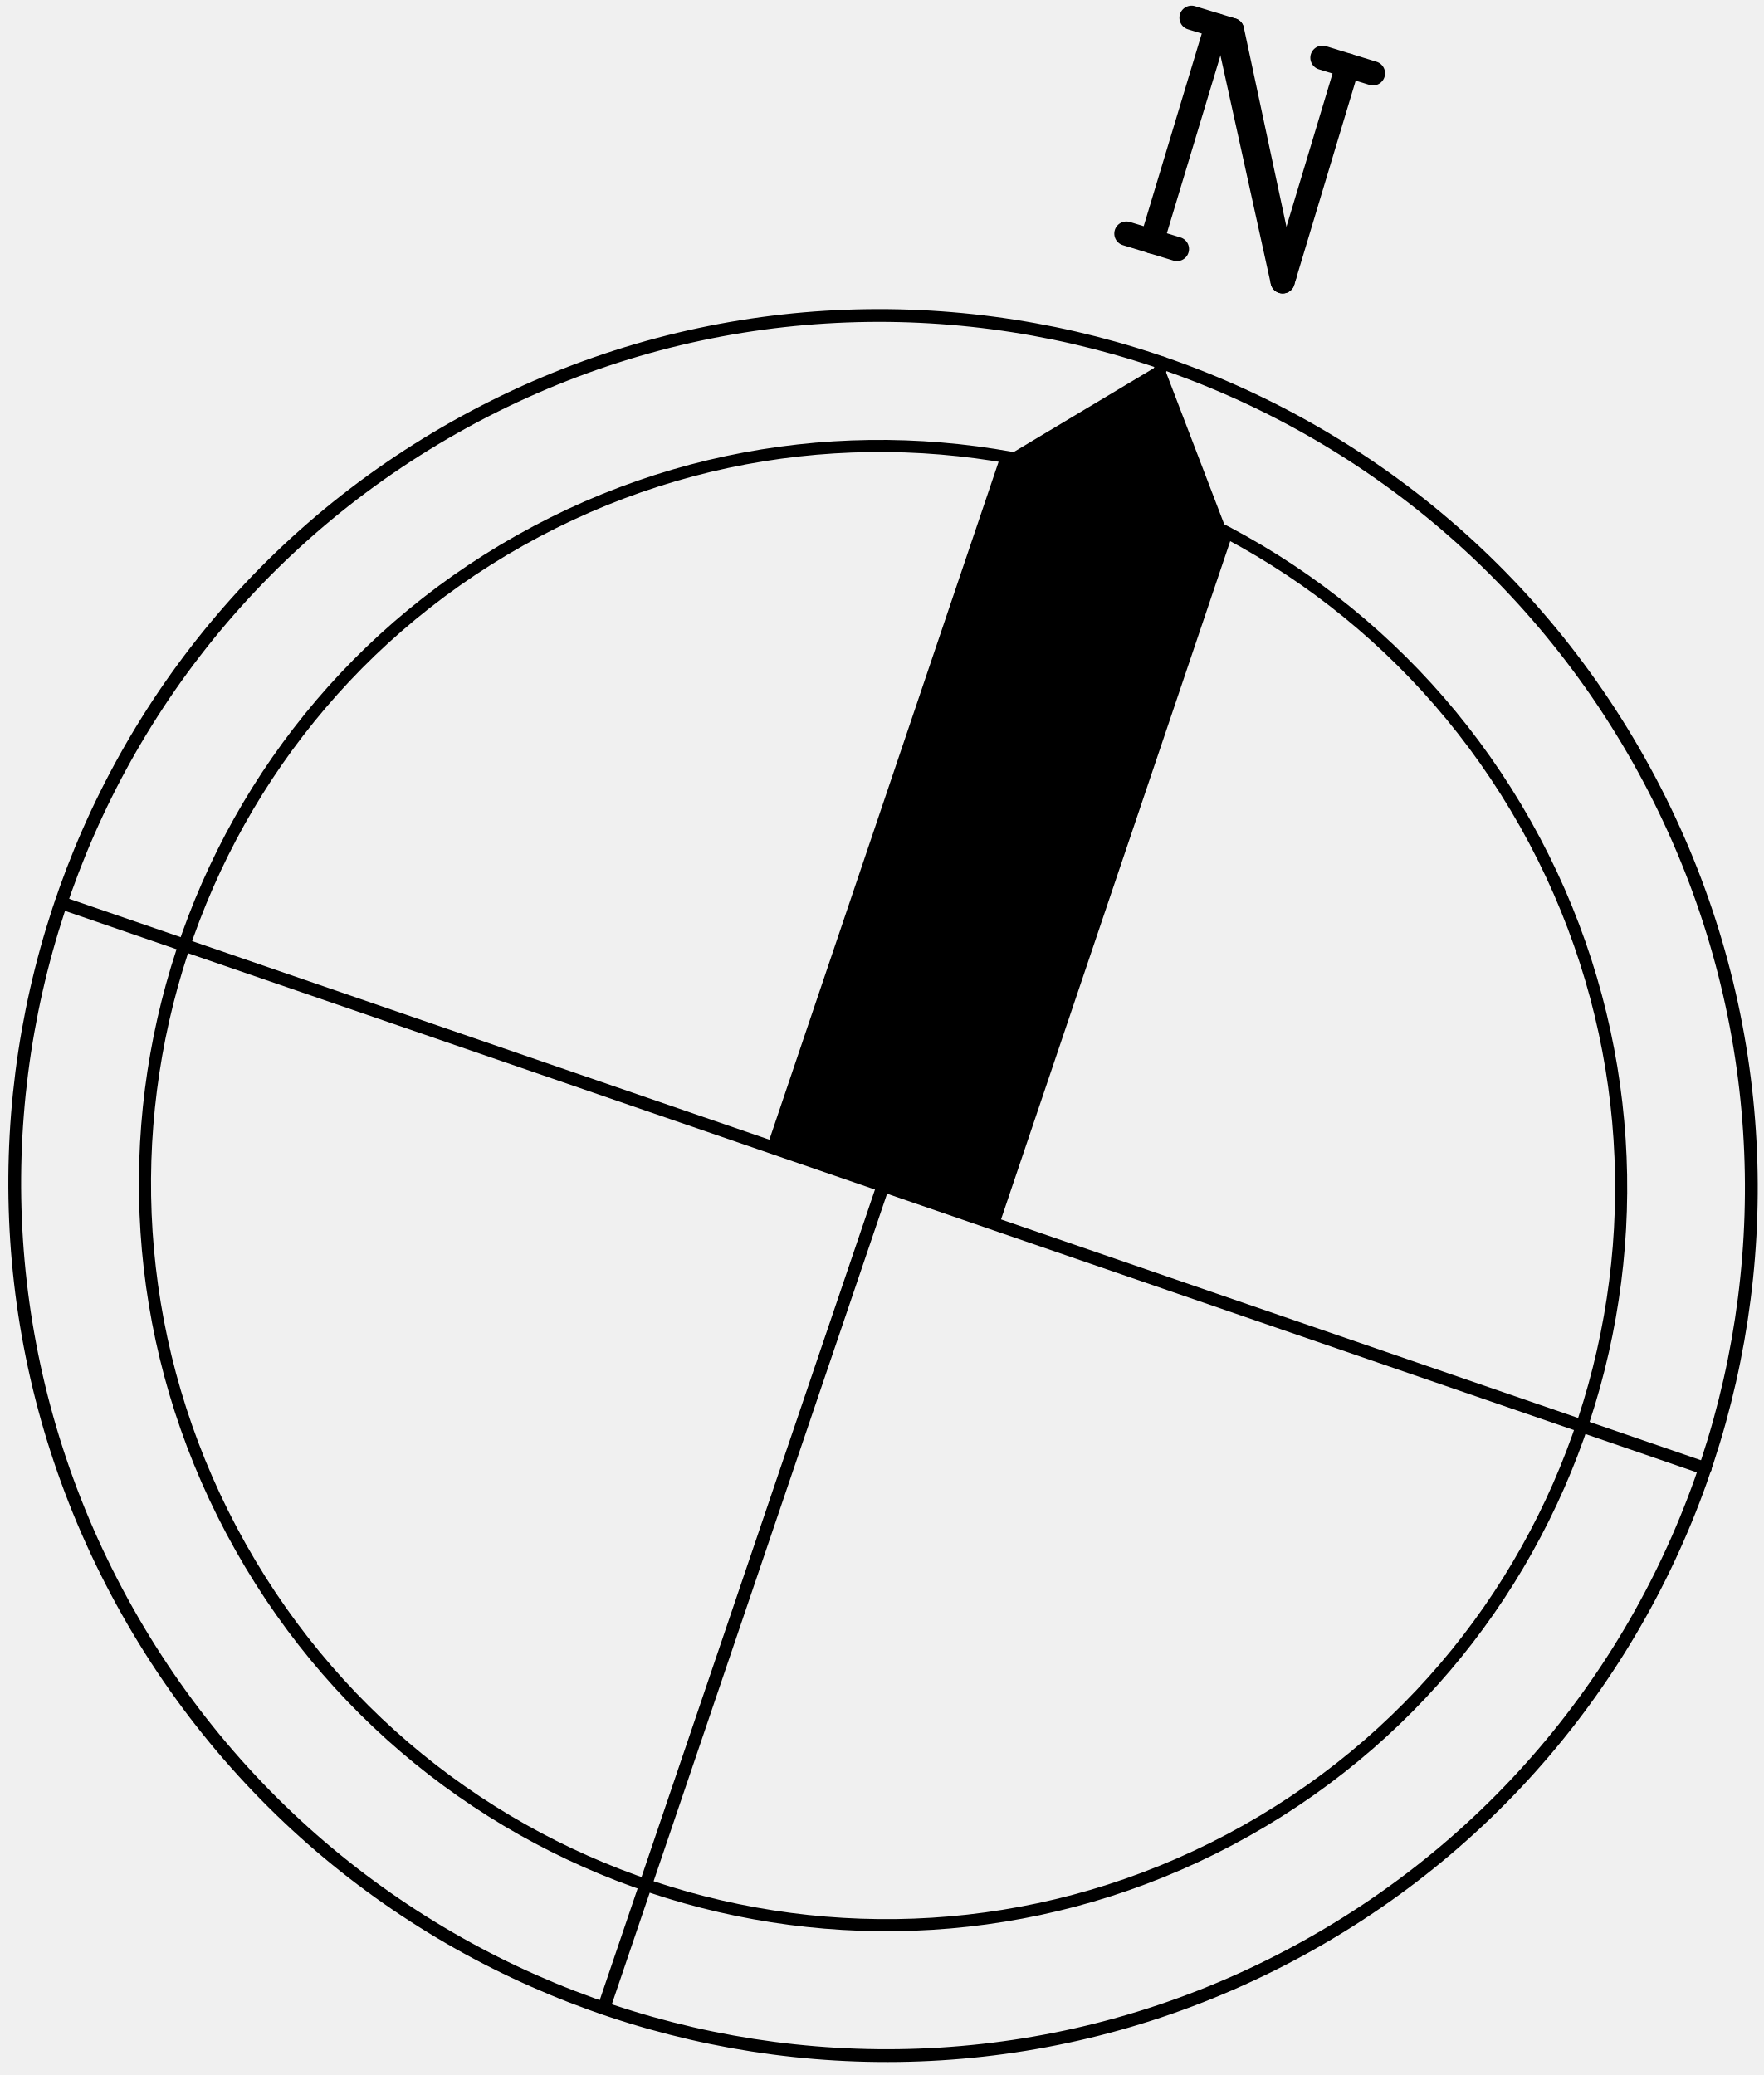
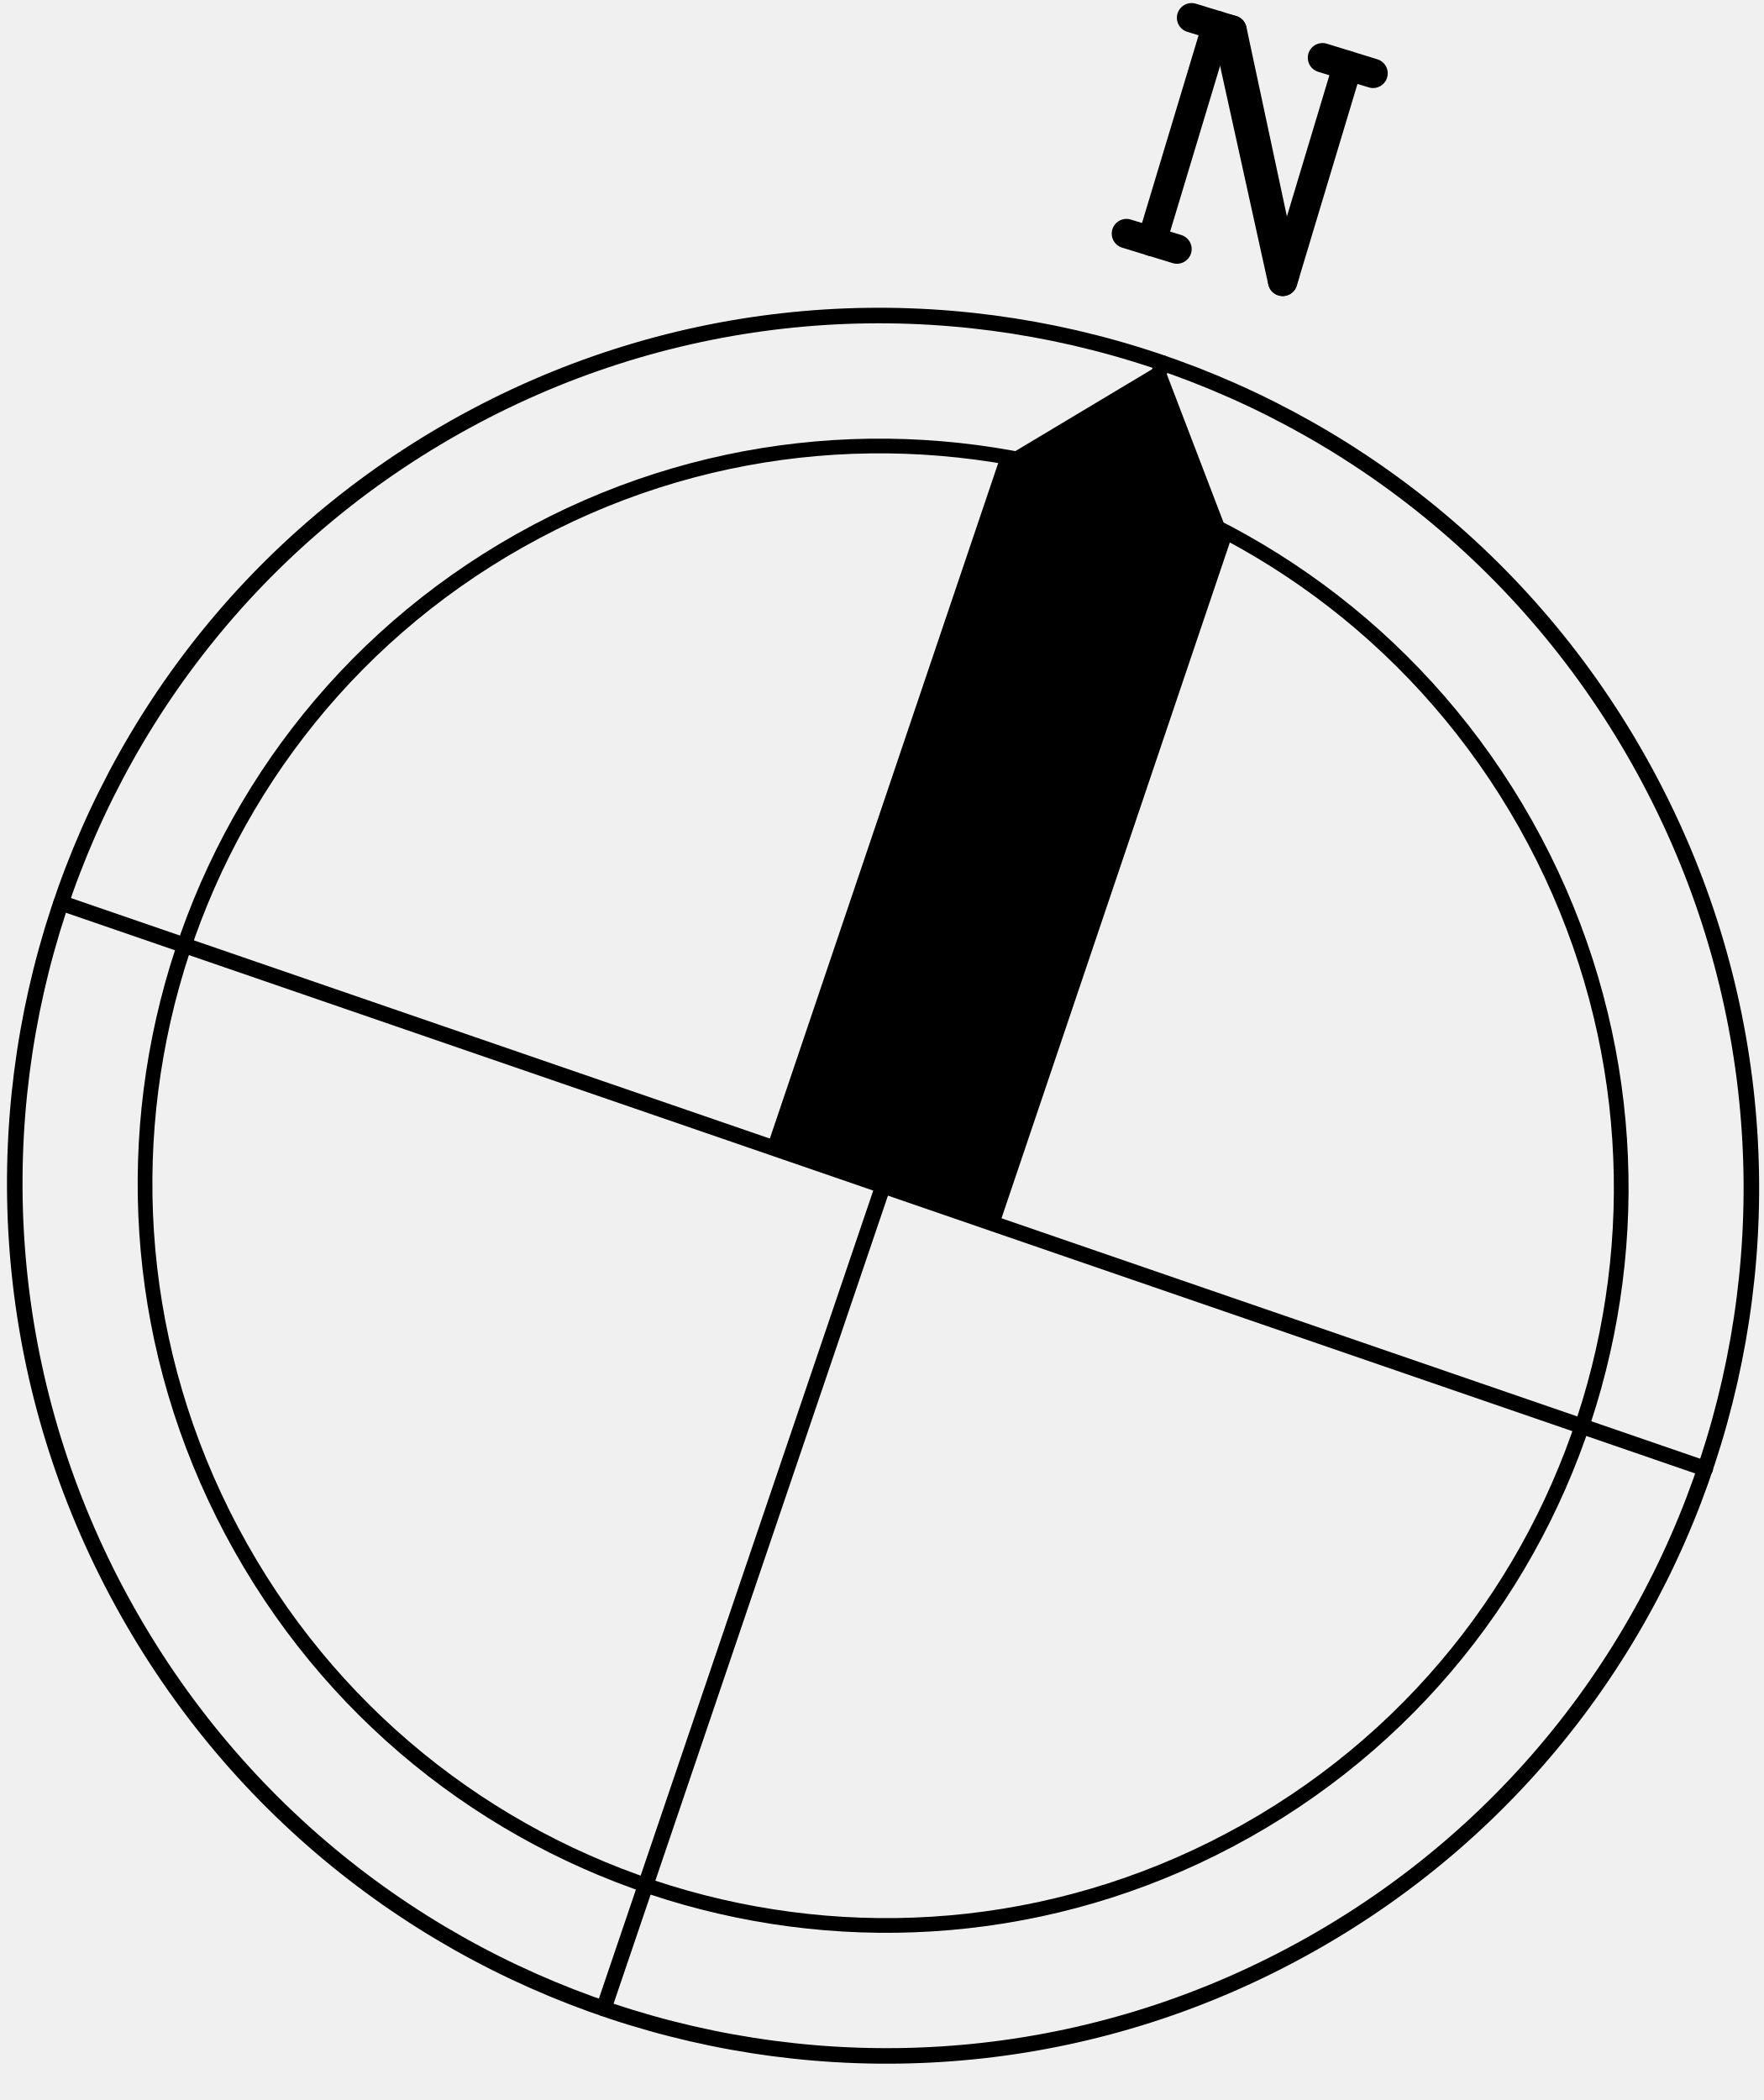
- <svg xmlns="http://www.w3.org/2000/svg" width="51" height="60" viewBox="0 0 51 60" fill="none">
-   <g clip-path="url(#clip0_264_428)">
-     <path d="M37.887 56.218C49.953 49.426 54.201 34.094 47.378 21.978C40.556 9.864 25.242 5.545 13.172 12.34C1.104 19.134 -3.14 34.474 3.682 46.589C10.506 58.706 25.818 63.017 37.887 56.218Z" stroke="black" stroke-width="0.37" stroke-linecap="round" stroke-linejoin="round" />
-     <path d="M36.037 52.931C46.291 47.155 49.902 34.127 44.104 23.823C38.303 13.527 25.281 9.853 15.028 15.63C4.771 21.405 1.158 34.444 6.96 44.742C12.759 55.043 25.777 58.708 36.037 52.931Z" stroke="black" stroke-width="0.35" stroke-linecap="round" stroke-linejoin="round" />
-     <path d="M17.455 58.068L33.608 10.495" stroke="black" stroke-width="0.37" stroke-linecap="round" stroke-linejoin="round" />
-     <path d="M49.301 42.462L1.766 26.104" stroke="black" stroke-width="0.37" stroke-linecap="round" stroke-linejoin="round" />
-     <path d="M28.88 13.326L22.184 33.132L25.534 34.279L28.884 35.431L35.574 15.629L33.609 10.495L28.88 13.326Z" fill="black" />
-     <path d="M32.566 6.754L34.027 7.2" stroke="black" stroke-width="0.7" stroke-linecap="round" stroke-linejoin="round" />
-     <path d="M33.299 6.981L35.18 0.74" stroke="black" stroke-width="0.7" stroke-linecap="round" stroke-linejoin="round" />
-     <path d="M34.449 0.514L35.617 0.87" stroke="black" stroke-width="0.7" stroke-linecap="round" stroke-linejoin="round" />
-     <path d="M35.473 0.831L37.083 8.135" stroke="black" stroke-width="0.7" stroke-linecap="round" stroke-linejoin="round" />
-     <path d="M37.084 8.135L38.961 1.896" stroke="black" stroke-width="0.7" stroke-linecap="round" stroke-linejoin="round" />
-     <path d="M38.234 1.67L39.695 2.12" stroke="black" stroke-width="0.7" stroke-linecap="round" stroke-linejoin="round" />
-     <path d="M35.619 0.87L37.135 7.958" stroke="black" stroke-width="0.7" stroke-linecap="round" stroke-linejoin="round" />
+ <svg xmlns="http://www.w3.org/2000/svg" width="42" height="50" viewBox="0 0 42 50" fill="none">
+   <g clip-path="url(#clip0_284_449)">
+     <mask id="mask0_284_449" style="mask-type:luminance" maskUnits="userSpaceOnUse" x="0" y="0" width="42" height="50">
+       <path d="M42 0H0V49.412H42V0Z" fill="white" />
+     </mask>
+     <g mask="url(#mask0_284_449)">
+       <path d="M31.202 46.297C41.139 40.704 44.637 28.078 39.018 18.1C33.4 8.123 20.789 4.567 10.849 10.163C0.91 15.757 -2.585 28.39 3.033 38.367C8.653 48.346 21.263 51.896 31.202 46.297Z" stroke="black" stroke-width="0.37" stroke-linecap="round" stroke-linejoin="round" />
+       <path d="M29.679 43.59C38.123 38.834 41.097 28.105 36.322 19.619C31.545 11.14 20.821 8.114 12.377 12.871C3.931 17.628 0.955 28.366 5.733 36.846C10.509 45.33 21.229 48.348 29.679 43.59Z" stroke="black" stroke-width="0.35" stroke-linecap="round" stroke-linejoin="round" />
+       <path d="M14.375 47.821L27.677 8.643" stroke="black" stroke-width="0.37" stroke-linecap="round" stroke-linejoin="round" />
+       <path d="M40.602 34.969L1.455 21.497" stroke="black" stroke-width="0.37" stroke-linecap="round" stroke-linejoin="round" />
+       <path d="M23.784 10.975L18.27 27.285L21.028 28.23L23.787 29.179L29.297 12.871L27.679 8.643L23.784 10.975Z" fill="black" />
+       <path d="M26.82 5.562L28.023 5.93" stroke="black" stroke-width="0.7" stroke-linecap="round" stroke-linejoin="round" />
+       <path d="M27.424 5.749L28.973 0.609" stroke="black" stroke-width="0.7" stroke-linecap="round" stroke-linejoin="round" />
+       <path d="M28.371 0.423L29.333 0.717" stroke="black" stroke-width="0.7" stroke-linecap="round" stroke-linejoin="round" />
+       <path d="M29.213 0.684L30.539 6.699" stroke="black" stroke-width="0.7" stroke-linecap="round" stroke-linejoin="round" />
+       <path d="M30.541 6.699L32.087 1.561" stroke="black" stroke-width="0.7" stroke-linecap="round" stroke-linejoin="round" />
+       <path d="M31.488 1.375L32.691 1.746" stroke="black" stroke-width="0.7" stroke-linecap="round" stroke-linejoin="round" />
+       <path d="M29.334 0.717L30.582 6.553" stroke="black" stroke-width="0.7" stroke-linecap="round" stroke-linejoin="round" />
+     </g>
  </g>
  <defs>
-     <clipPath id="clip0_264_428">
-       <rect width="51" height="60" fill="white" />
+     <clipPath id="clip0_284_449">
+       <rect width="42" height="49.412" fill="white" />
    </clipPath>
  </defs>
</svg>
